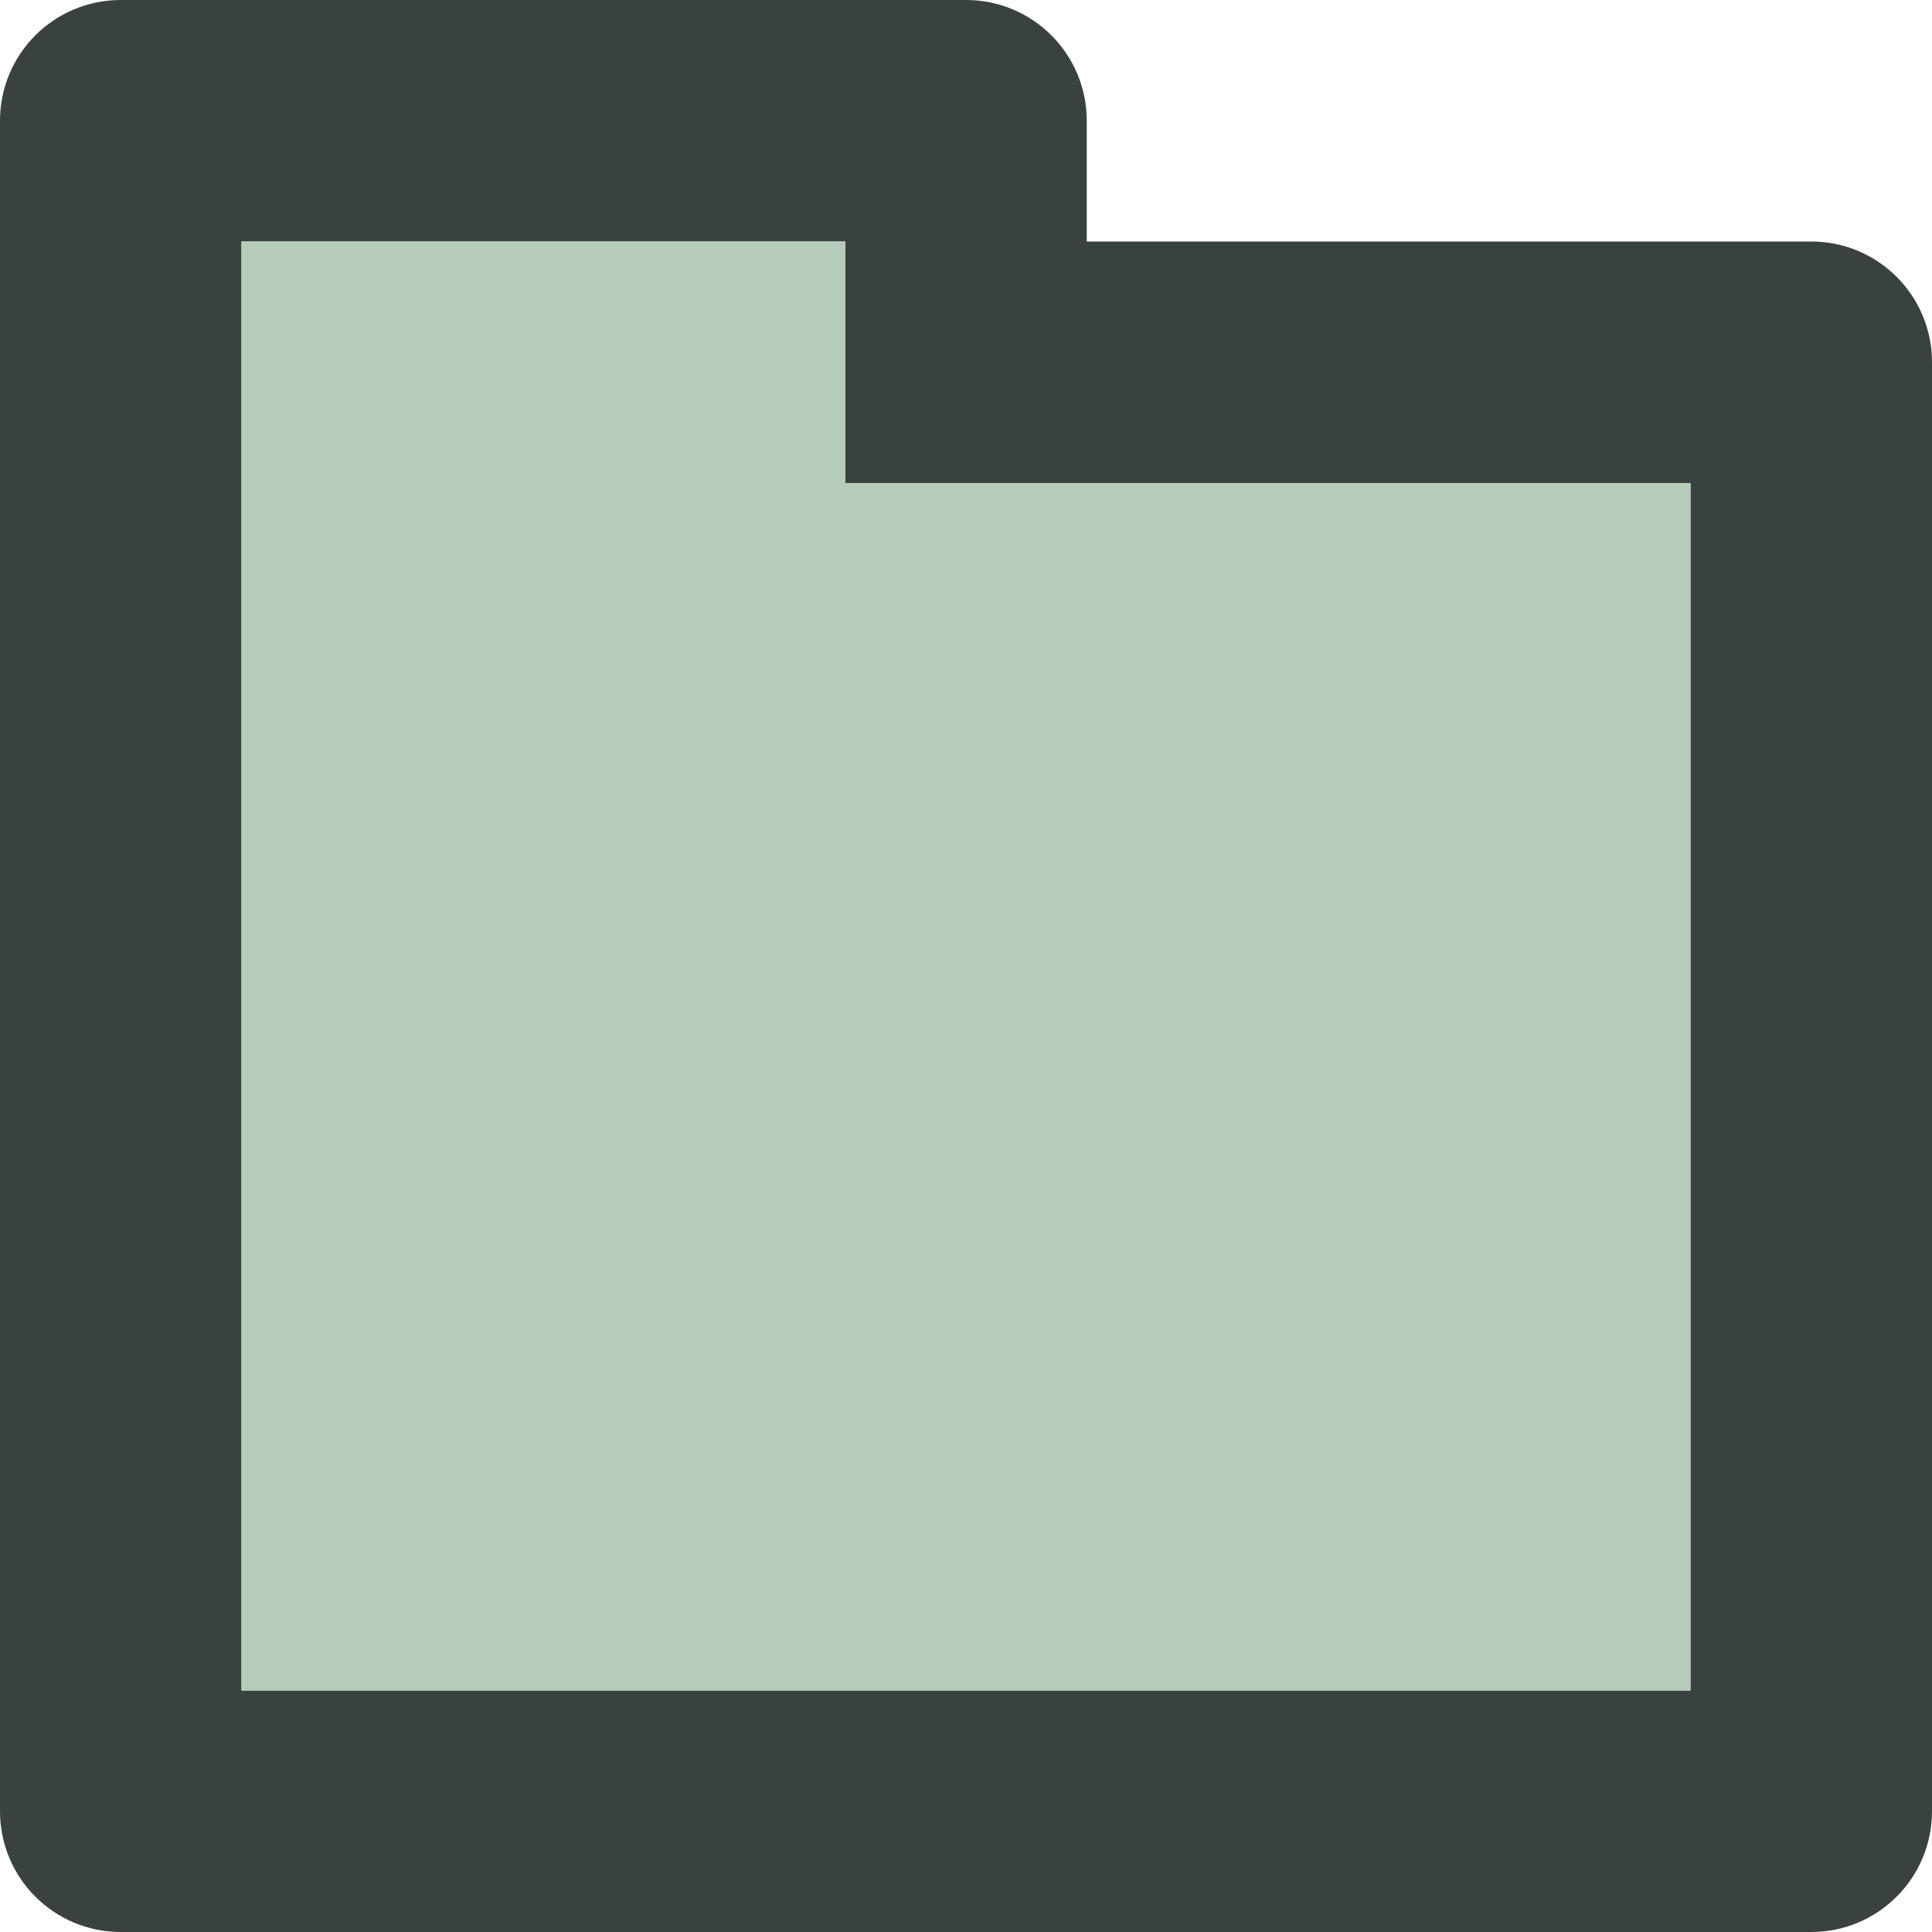
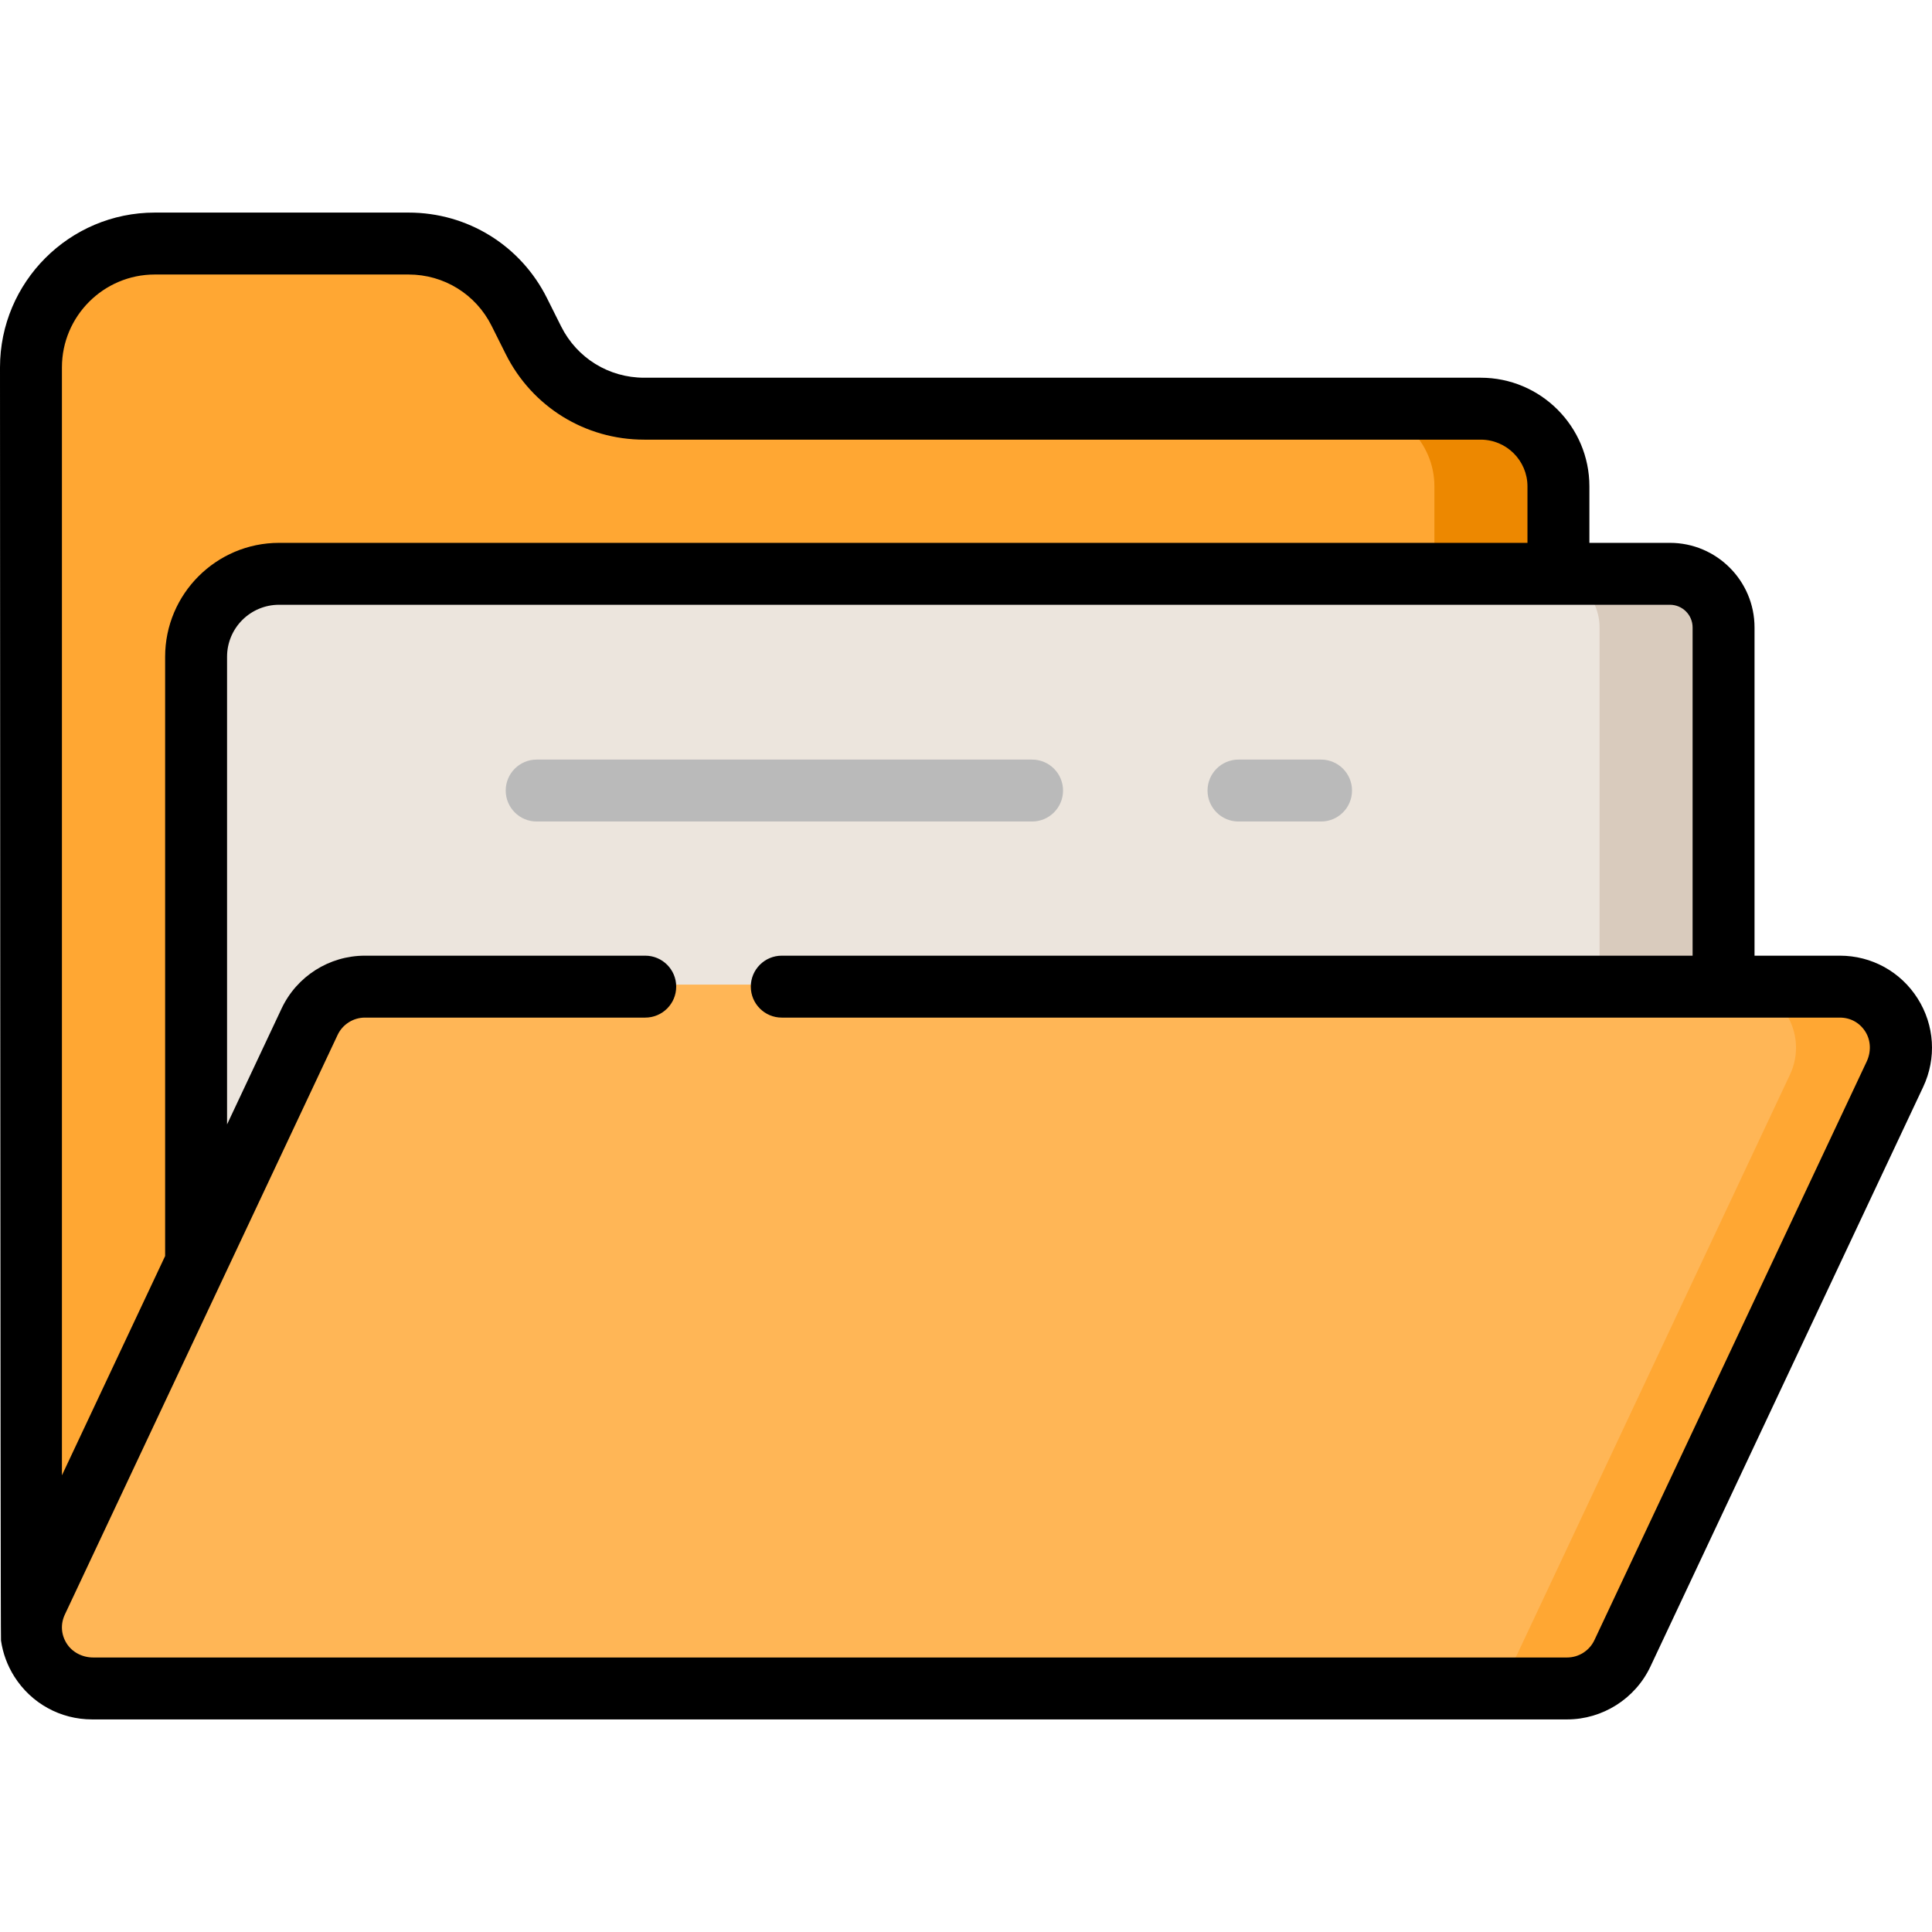
- <svg xmlns="http://www.w3.org/2000/svg" version="1.0" id="Layer_1" width="800px" height="800px" viewBox="0 0 64 64" enable-background="new 0 0 64 64" xml:space="preserve">
+ <svg xmlns="http://www.w3.org/2000/svg" height="800px" width="800px" version="1.1" id="Layer_1" viewBox="0 0 512 512" xml:space="preserve">
+   <path style="fill:#ECE5DD;" d="M442.546,151.519H73.959c-12.428,0-22.539,10.111-22.539,22.539V340.44  c0,12.427,10.111,22.539,22.539,22.539h368.586c8.141,0,14.764-6.623,14.764-14.764V166.284  C457.31,158.142,450.687,151.519,442.546,151.519z" />
+   <path style="fill:#FFA733;" d="M392.405,107.757H170.716c-12.304,0-23.363-6.836-28.866-17.841l-3.738-7.477  c-5.689-11.377-17.125-18.444-29.844-18.444h-67.24c-18.4,0-33.368,14.969-33.368,33.367l0.073,335.297h405.817V128.902  C413.548,117.242,404.063,107.757,392.405,107.757z" />
+   <path style="fill:#ED8800;" d="M392.405,107.757H358.99c11.658,0,21.143,9.485,21.143,21.143v303.758h33.414V128.902  C413.548,117.242,404.063,107.757,392.405,107.757z" />
+   <path style="fill:#ECE5DD;" d="M442.546,151.519H73.959c-12.428,0-22.539,10.111-22.539,22.539V340.44  c0,12.427,10.111,22.539,22.539,22.539h368.586c8.141,0,14.764-6.623,14.764-14.764V166.284  C457.31,158.142,450.687,151.519,442.546,151.519z" />
+   <path style="fill:#D9CBBD;" d="M442.546,151.519h-33.414c8.141,0,14.764,6.623,14.764,14.764v181.932  c0,8.141-6.623,14.764-14.764,14.764h33.414c8.141,0,14.764-6.623,14.764-14.764V166.284  C457.31,158.142,450.687,151.519,442.546,151.519z" />
+   <path style="fill:#FFB656;" d="M24.417,448.004c-5.762,0-11.045-2.905-14.133-7.77s-3.466-10.882-1.013-16.098l72.283-153.603  c2.748-5.839,8.693-9.611,15.147-9.611h390.885c5.763,0,11.047,2.905,14.133,7.771c3.087,4.863,3.467,10.881,1.013,16.097  l-72.283,153.603c-2.748,5.839-8.692,9.611-15.146,9.611H24.417z" />
+   <path style="fill:#FFA733;" d="M501.719,268.694c-3.086-4.865-8.369-7.771-14.133-7.771h-28.37c5.763,0,11.047,2.905,14.133,7.771  c3.087,4.863,3.467,10.881,1.013,16.097l-72.283,153.603c-2.748,5.839-8.692,9.611-15.146,9.611h28.37  c6.453,0,12.398-3.772,15.146-9.611l72.283-153.603C505.186,279.575,504.807,273.557,501.719,268.694z" />
  <g>
-     <path fill="#394240" d="M60,8H36V4c0-2.211-1.789-4-4-4H4C1.789,0,0,1.789,0,4v56c0,2.211,1.789,4,4,4h56c2.211,0,4-1.789,4-4V12   C64,9.789,62.211,8,60,8z M56,56H8V8h20v8h28V56z" />
-     <polygon fill="#B4CCB9" points="28,16 28,8 8,8 8,56 56,56 56,16  " />
+     <path style="fill:#BABABA;" d="M142.226,217.708h131.285c4.533,0,8.205-3.673,8.205-8.205s-3.673-8.205-8.205-8.205H142.226   c-4.533,0-8.205,3.673-8.205,8.205S137.693,217.708,142.226,217.708z" />
+     <path style="fill:#BABABA;" d="M328.213,217.708h21.881c4.533,0,8.205-3.673,8.205-8.205s-3.673-8.205-8.205-8.205h-21.881   c-4.533,0-8.205,3.673-8.205,8.205S323.68,217.708,328.213,217.708z" />
  </g>
+   <path d="M508.185,264.59c-4.5-7.092-12.2-11.326-20.599-11.326h-22.618v-86.981c0-12.364-10.059-22.422-22.422-22.422h-21.339  v-14.96c0-15.882-12.921-28.802-28.802-28.802H170.716c-9.384,0-17.82-5.214-22.017-13.608l-3.738-7.477  c-6.995-13.988-21.055-22.678-36.694-22.678h-67.24C18.404,56.337,0,74.742,0,97.363c0,0,0.098,337.056,0.265,337.395  c0.487,3.348,1.668,6.611,3.552,9.579c4.5,7.09,12.201,11.326,20.6,11.326h390.885c9.406,0,18.07-5.499,22.076-14.009  l72.283-153.603C513.237,280.452,512.686,271.681,508.185,264.59z M16.411,97.363c0-13.573,11.042-24.615,24.615-24.615h67.24  c9.384,0,17.82,5.214,22.017,13.608l3.738,7.477c6.994,13.988,21.055,22.678,36.694,22.678h221.689  c6.832,0,12.391,5.559,12.391,12.391v14.96H73.959c-16.651,0-30.198,13.546-30.198,30.198v158.801l-27.351,58.121V97.363z   M494.692,281.32l-72.163,153.346c-1.311,2.785-4.147,4.585-7.226,4.585H24.699c-2.805,0-5.512-1.33-7.019-3.697  c-1.502-2.358-1.679-5.163-0.49-7.691l72.283-153.603c1.311-2.785,4.149-4.585,7.227-4.585h74.296c4.532,0,8.205-3.674,8.205-8.205  s-3.674-8.205-8.205-8.205H96.7c-9.45,0-18.051,5.458-22.075,14.009l-14.453,30.711V174.058c0-7.613,6.173-13.787,13.787-13.787  h368.586c3.32,0,6.012,2.691,6.012,6.012v86.982H207.177c-4.532,0-8.205,3.674-8.205,8.205s3.674,8.205,8.205,8.205h280.41  c2.795,0,5.256,1.355,6.749,3.719C495.835,275.766,495.887,278.782,494.692,281.32z" />
</svg>
